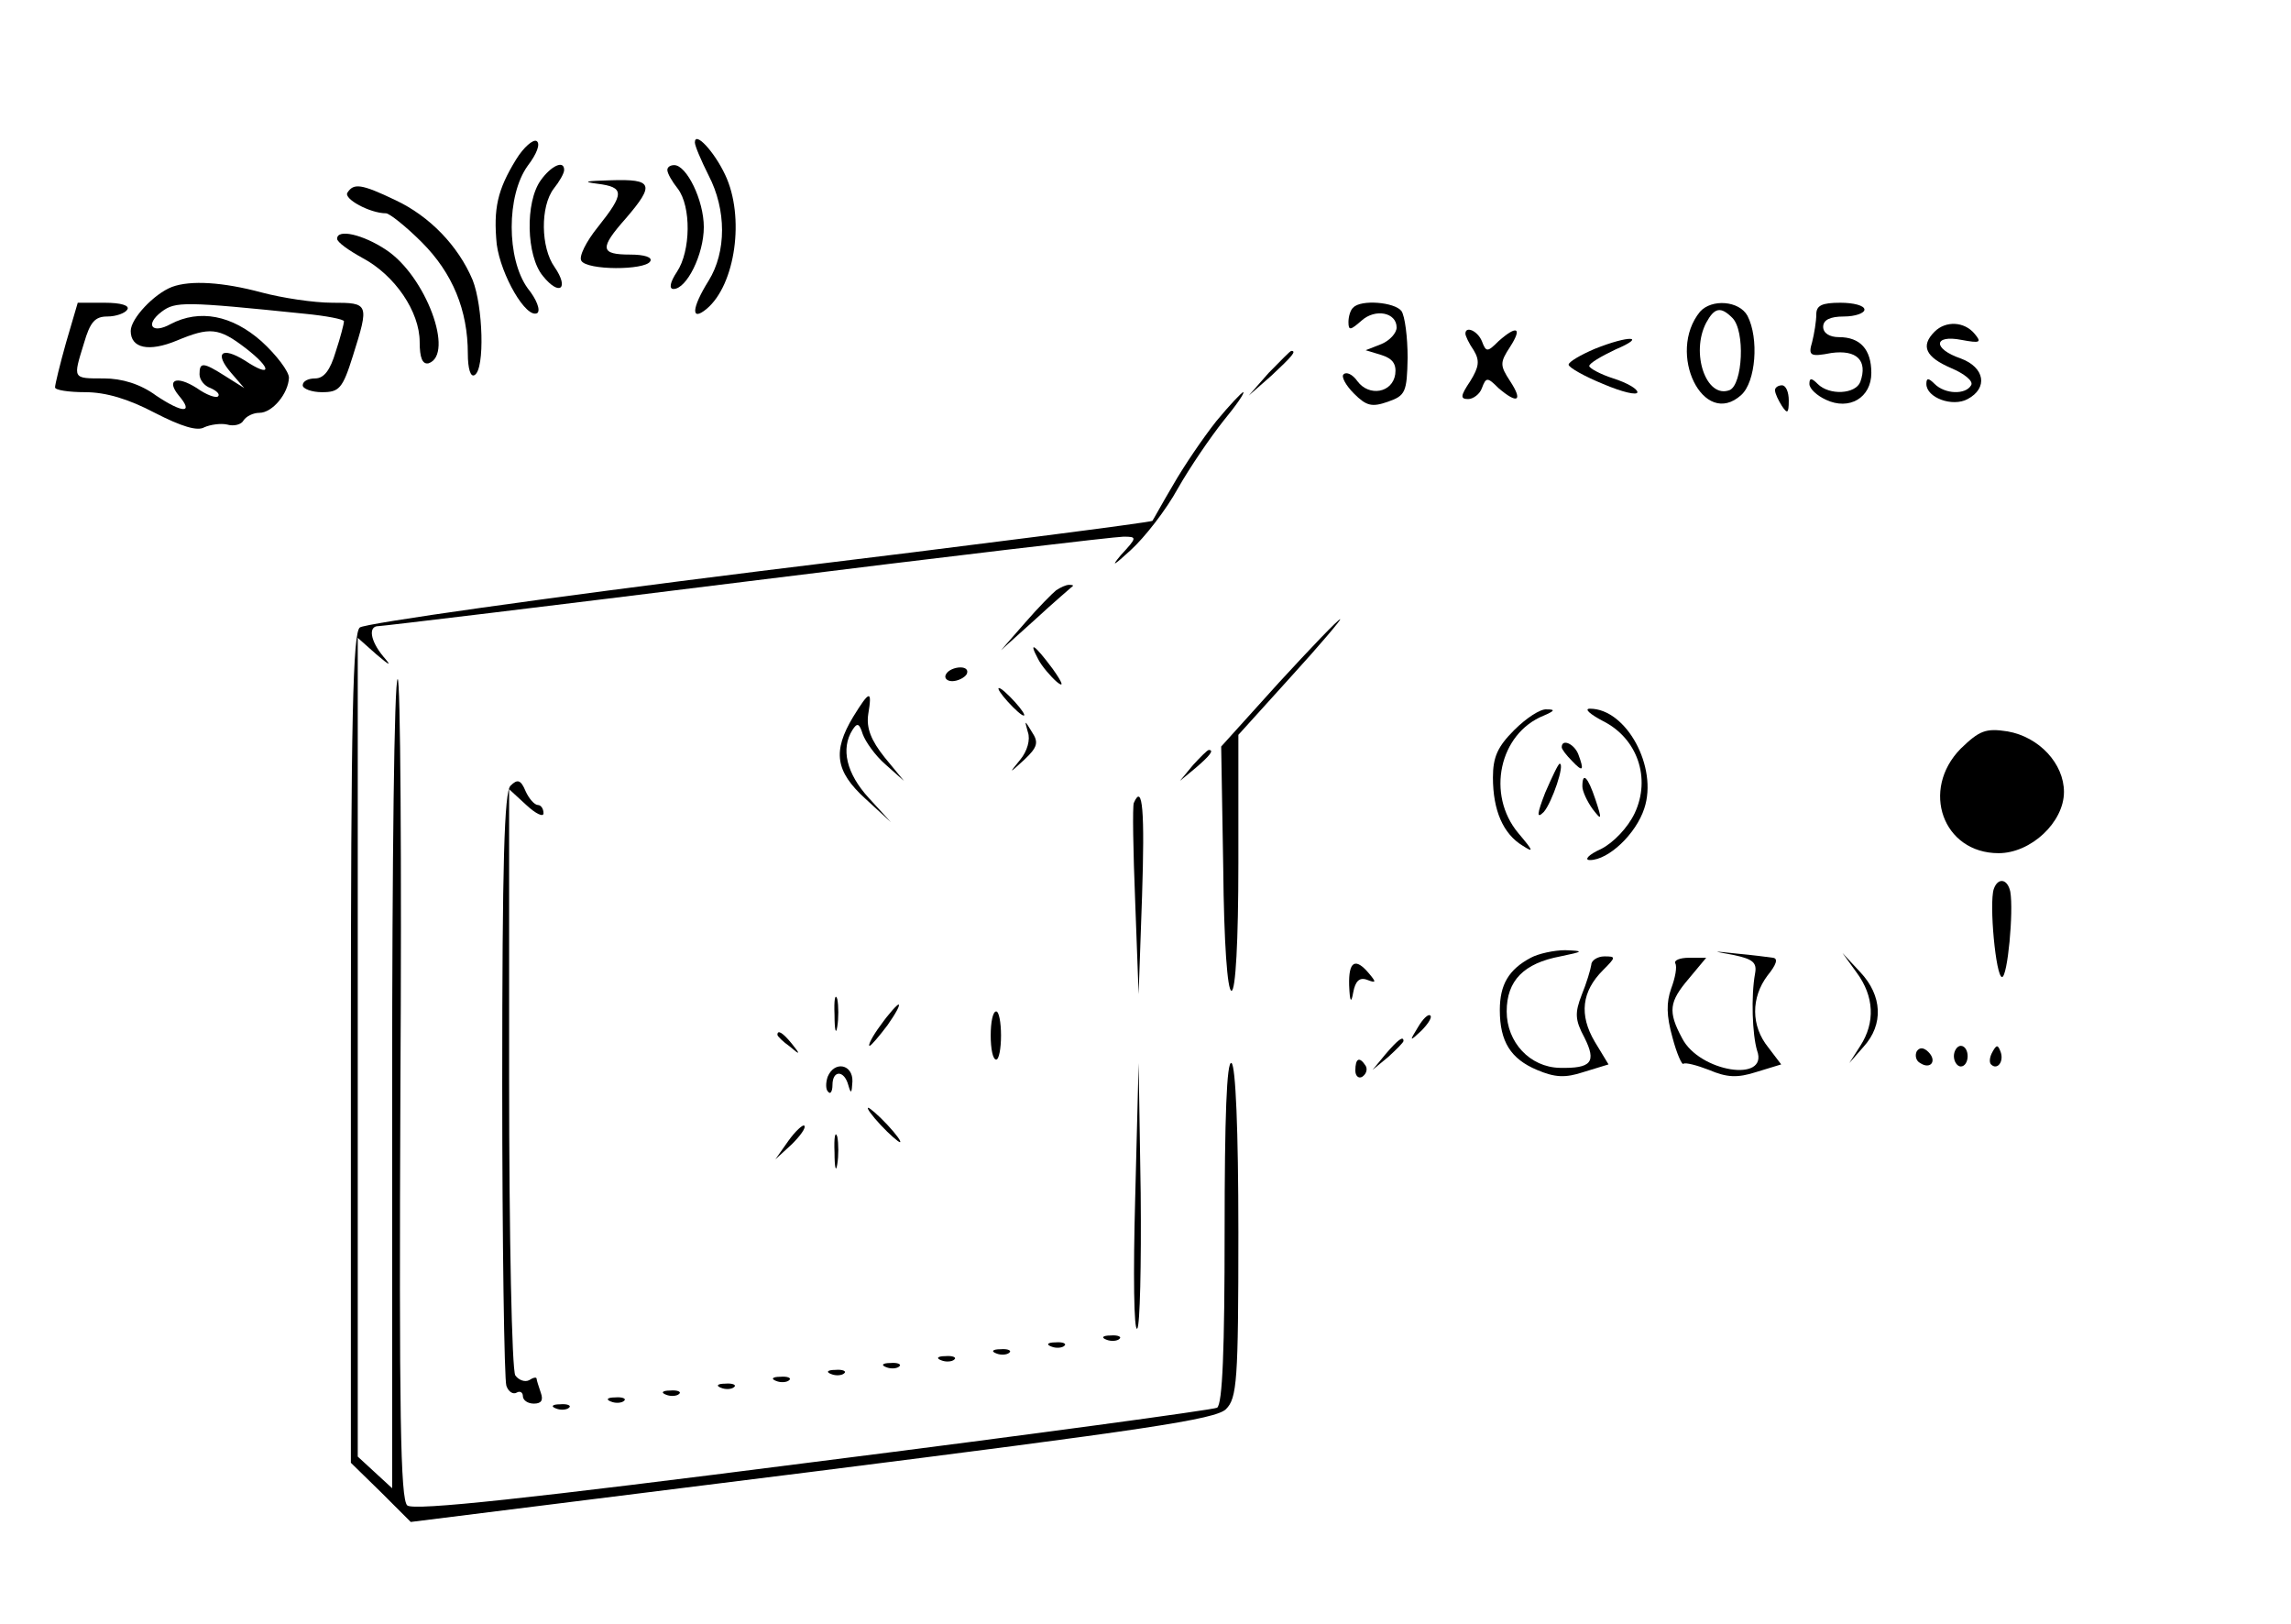
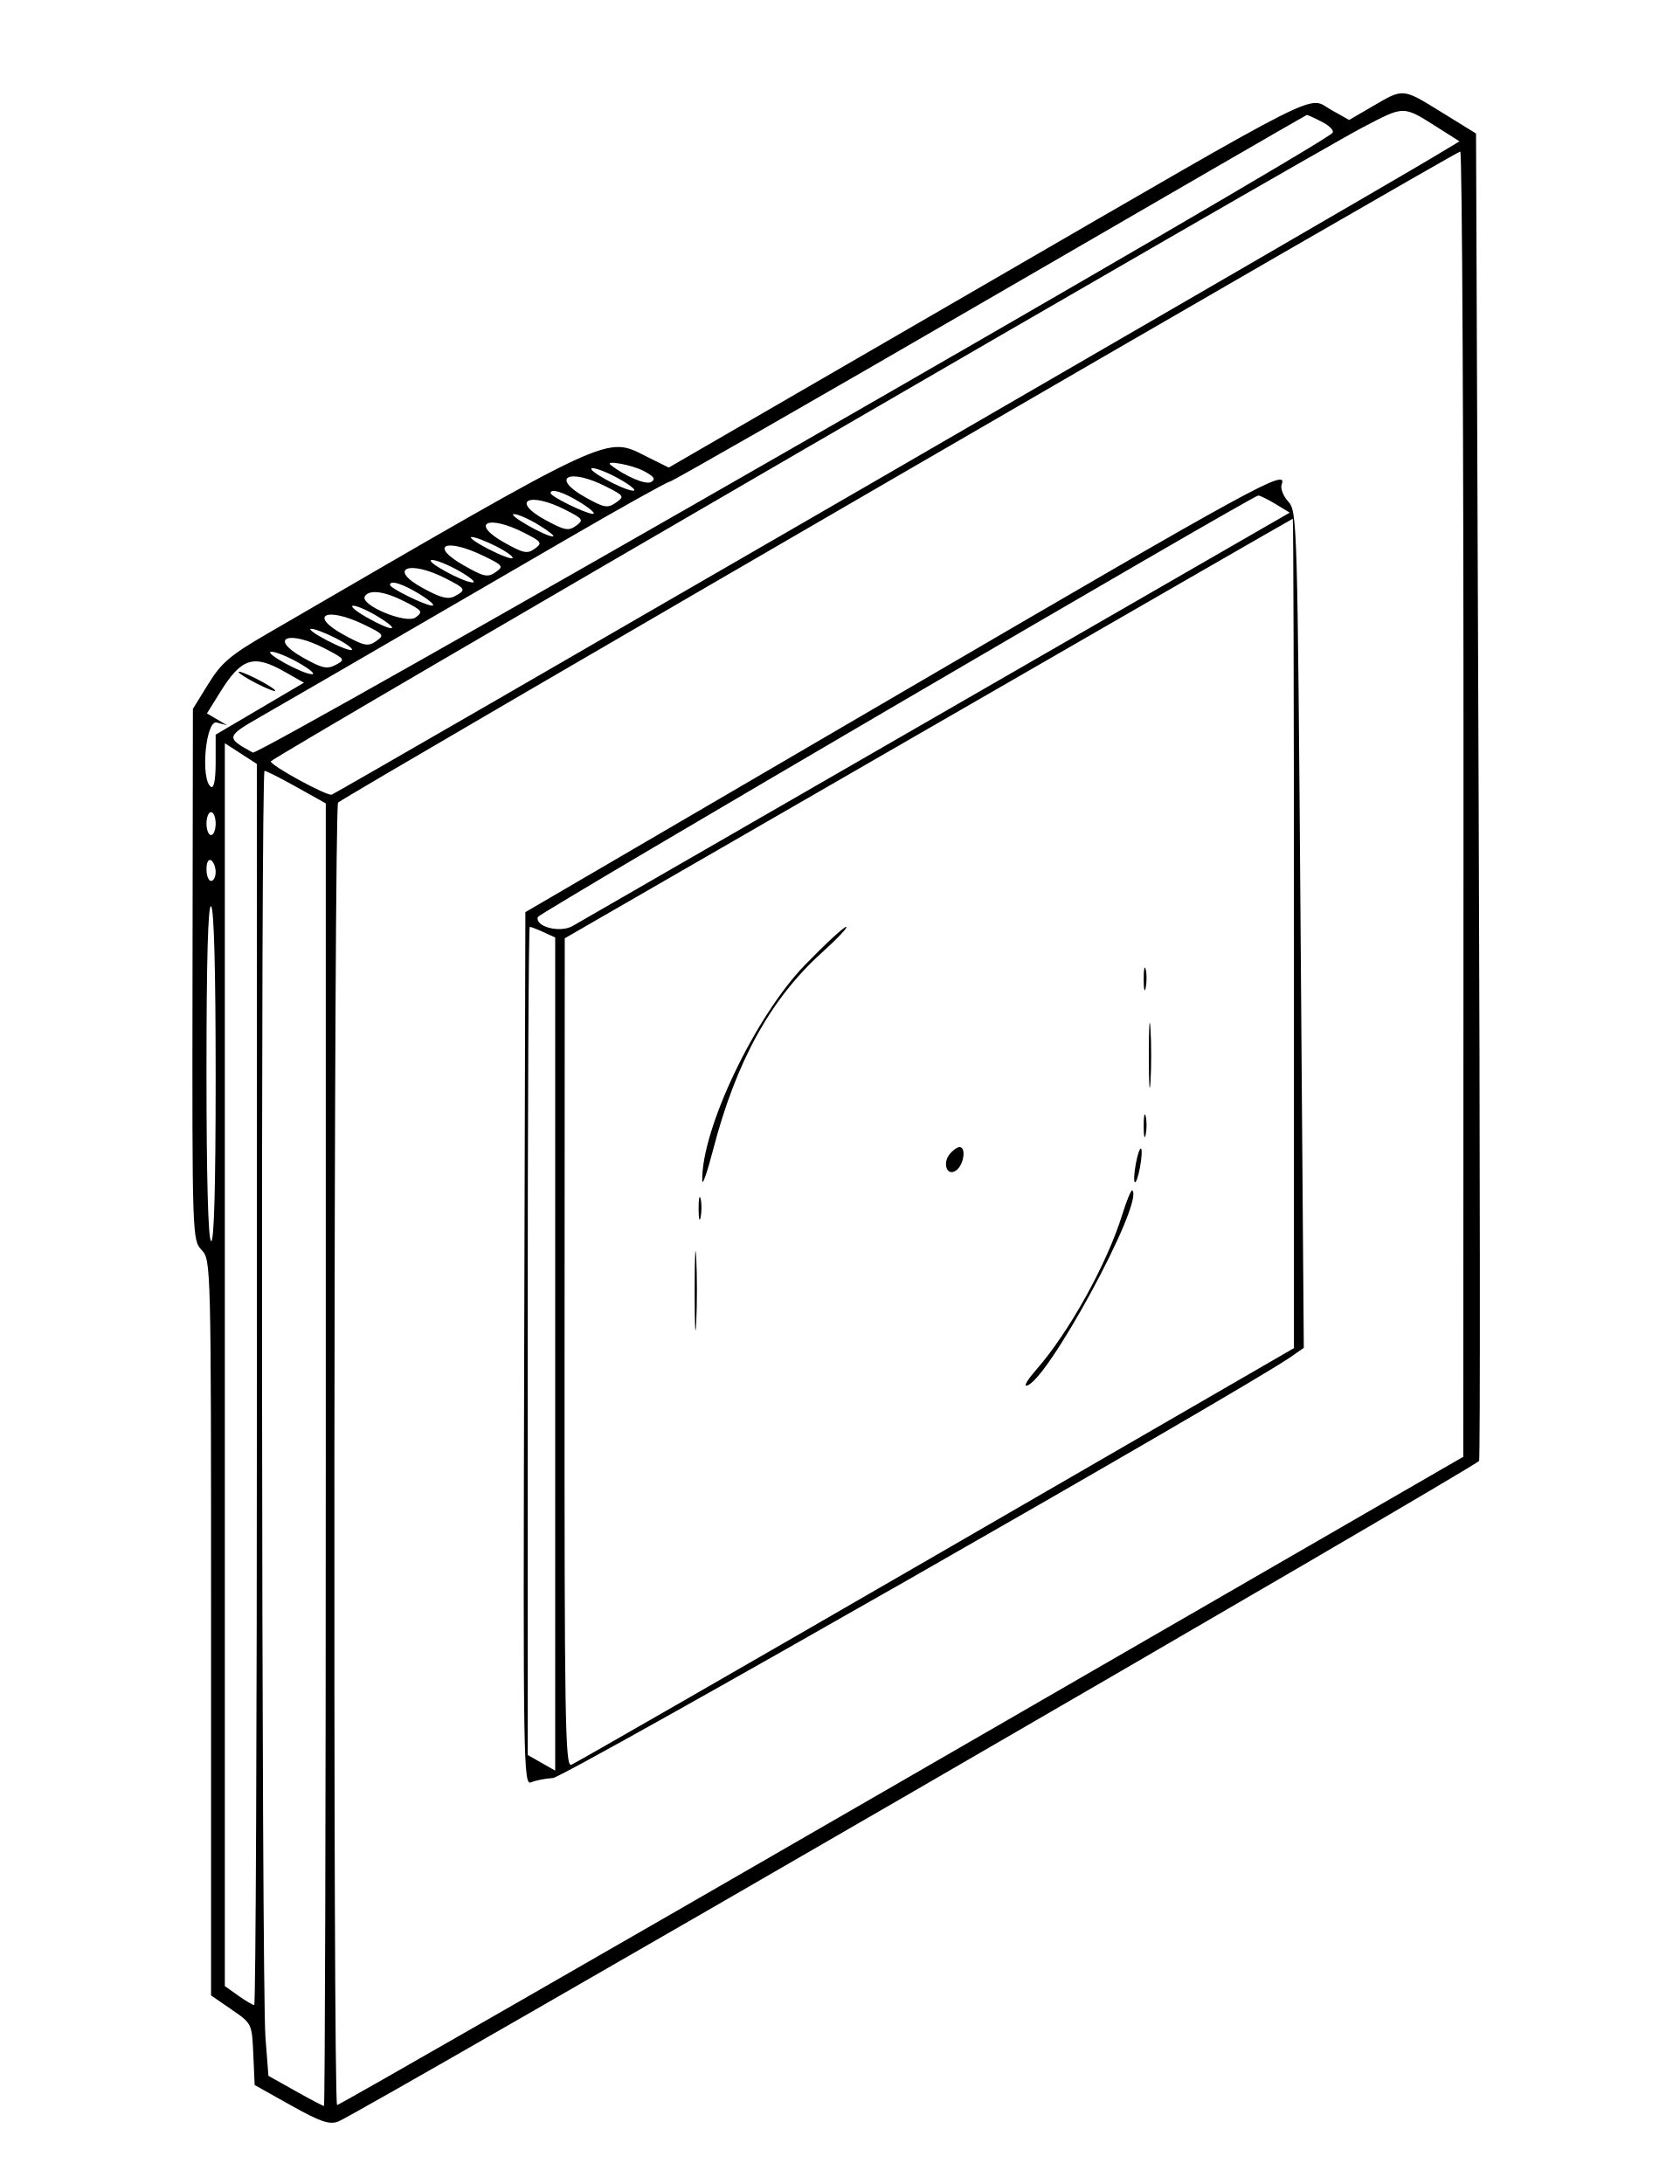
- <svg xmlns="http://www.w3.org/2000/svg" version="1.0" width="333pt" height="236pt" viewBox="0 0 333 236" preserveAspectRatio="xMidYMid meet">
-   <g transform="translate(0,236) scale(0.1,-0.1)" fill="#000000" stroke="none">
-     <path d="M750 2128 c-27 -44 -33 -71 -28 -123 6 -45 43 -109 59 -100 5 4 -1 20 -14 36 -31 43 -31 135 0 178 13 17 19 32 13 36 -5 3 -19 -9 -30 -27z" />
-     <path d="M1010 2153 c0 -5 9 -26 20 -48 26 -50 26 -111 0 -153 -25 -40 -26 -60 -3 -41 42 35 56 134 27 195 -16 34 -44 64 -44 47z" />
-     <path d="M786 2098 c-23 -32 -21 -110 3 -139 24 -30 39 -19 17 13 -20 28 -21 88 -1 114 8 10 15 22 15 27 0 15 -19 6 -34 -15z" />
-     <path d="M970 2113 c0 -5 7 -17 15 -27 20 -26 19 -91 -1 -121 -10 -15 -12 -25 -5 -25 19 0 44 50 44 90 0 39 -25 90 -43 90 -6 0 -10 -3 -10 -7z" />
-     <path d="M868 2093 c40 -5 40 -14 1 -63 -17 -21 -28 -43 -24 -49 8 -14 92 -14 100 -1 4 6 -8 10 -29 10 -44 0 -45 9 -6 53 42 49 39 57 -22 55 -36 -1 -43 -2 -20 -5z" />
-     <path d="M505 2080 c-6 -9 33 -30 56 -30 5 0 29 -19 52 -42 45 -45 67 -99 67 -162 0 -22 4 -35 10 -31 15 9 12 100 -3 138 -21 50 -63 93 -112 116 -50 24 -61 25 -70 11z" />
-     <path d="M490 2013 c0 -5 17 -17 37 -28 47 -25 83 -78 83 -122 0 -23 4 -33 13 -31 38 13 -4 127 -62 165 -33 22 -71 31 -71 16z" />
-     <path d="M250 1943 c-26 -10 -60 -46 -60 -64 0 -25 26 -31 67 -14 48 20 61 19 100 -11 39 -30 38 -44 -1 -18 -34 21 -45 11 -20 -18 l19 -22 -27 17 c-33 21 -38 21 -38 3 0 -8 7 -17 16 -20 9 -4 14 -9 11 -12 -3 -3 -17 2 -31 12 -30 19 -45 12 -26 -11 22 -26 6 -26 -33 0 -23 17 -50 25 -76 25 -46 0 -45 -1 -29 51 9 31 16 39 34 39 13 0 26 5 29 10 4 6 -9 10 -33 10 l-39 0 -17 -58 c-9 -32 -16 -61 -16 -65 0 -4 20 -7 44 -7 30 0 63 -10 101 -30 39 -20 62 -27 72 -21 9 4 24 6 33 4 10 -3 21 0 24 6 4 6 14 11 23 11 19 0 42 28 43 51 0 9 -18 33 -40 53 -43 38 -90 47 -132 25 -27 -15 -38 -1 -13 18 20 15 33 15 208 -3 31 -3 57 -8 57 -11 0 -3 -5 -23 -12 -44 -8 -27 -17 -39 -30 -39 -10 0 -18 -4 -18 -10 0 -5 13 -10 28 -10 25 0 30 5 45 53 24 76 23 77 -30 77 -27 0 -73 7 -103 15 -56 15 -103 18 -130 8z" />
-     <path d="M1967 1913 c-4 -3 -7 -13 -7 -21 0 -13 3 -12 19 2 20 18 51 12 51 -10 0 -8 -10 -19 -22 -24 l-23 -9 23 -7 c16 -5 22 -13 20 -28 -4 -27 -38 -33 -55 -10 -7 10 -16 14 -20 10 -4 -3 3 -16 15 -28 18 -18 26 -20 49 -12 26 9 28 14 29 64 0 30 -4 61 -9 68 -10 13 -59 17 -70 5z" />
-     <path d="M2471 1907 c-49 -60 5 -171 60 -121 21 19 26 82 9 115 -12 22 -52 25 -69 6z m47 -9 c19 -19 15 -97 -4 -105 -34 -13 -57 54 -34 98 12 22 21 24 38 7z" />
-     <path d="M2640 1903 c0 -10 -3 -28 -6 -40 -6 -20 -3 -22 28 -16 37 5 53 -11 42 -42 -7 -18 -45 -20 -62 -3 -9 9 -12 9 -12 0 0 -7 11 -17 24 -23 34 -16 66 3 66 39 0 34 -16 52 -47 52 -14 0 -23 6 -23 15 0 10 10 15 30 15 17 0 30 5 30 10 0 6 -16 10 -35 10 -27 0 -35 -4 -35 -17z" />
-     <path d="M2812 1878 c-21 -21 -13 -37 24 -53 19 -8 33 -19 29 -25 -8 -14 -38 -13 -53 2 -9 9 -12 9 -12 0 0 -20 38 -34 60 -22 30 16 25 46 -10 59 -41 14 -40 35 1 27 27 -5 30 -4 19 9 -15 18 -42 19 -58 3z" />
-     <path d="M2130 1875 c0 -3 5 -14 12 -24 9 -15 8 -24 -5 -45 -14 -21 -15 -26 -3 -26 7 0 17 7 20 16 6 16 8 16 24 0 28 -24 36 -19 17 10 -15 23 -15 27 0 50 18 28 10 32 -17 8 -16 -16 -18 -16 -24 0 -6 15 -24 23 -24 11z" />
-     <path d="M2318 1853 c-21 -9 -38 -19 -38 -23 0 -4 23 -17 50 -28 28 -12 50 -17 50 -12 0 5 -16 14 -35 20 -19 6 -35 15 -35 18 0 4 17 14 38 24 47 20 20 21 -30 1z" />
-     <path d="M1844 1818 l-29 -33 33 29 c30 28 37 36 29 36 -2 0 -16 -15 -33 -32z" />
-     <path d="M2580 1793 c0 -5 5 -15 10 -23 8 -12 10 -11 10 8 0 12 -4 22 -10 22 -5 0 -10 -3 -10 -7z" />
-     <path d="M1768 1748 c-19 -24 -47 -65 -63 -93 -16 -27 -29 -51 -30 -52 -1 -2 -257 -35 -570 -73 -313 -39 -575 -76 -582 -82 -10 -8 -13 -129 -13 -612 l0 -602 44 -43 43 -43 584 73 c483 61 586 76 601 91 16 16 18 41 18 257 0 149 -4 242 -10 246 -7 4 -10 -80 -10 -244 0 -171 -3 -252 -11 -257 -6 -3 -270 -39 -587 -79 -414 -53 -580 -71 -590 -63 -10 9 -12 133 -10 608 2 329 0 596 -4 593 -5 -2 -8 -268 -8 -590 l0 -586 -25 23 -25 23 0 595 0 595 27 -24 c20 -17 23 -18 10 -3 -19 23 -22 44 -7 44 6 0 247 29 536 65 289 36 535 65 547 65 20 0 20 -1 -4 -27 -15 -18 -10 -15 14 7 21 19 52 59 69 90 17 30 47 74 66 98 19 23 32 42 29 42 -2 0 -20 -19 -39 -42z" />
-     <path d="M1535 1502 c-5 -4 -26 -25 -45 -47 l-35 -40 50 45 c27 25 52 46 54 48 2 1 0 2 -5 2 -5 0 -13 -4 -19 -8z" />
-     <path d="M1859 1368 l-84 -93 3 -177 c1 -108 6 -178 12 -178 6 0 10 72 10 186 l0 186 76 84 c42 46 74 84 72 84 -3 0 -43 -42 -89 -92z" />
-     <path d="M1509 1402 c5 -10 18 -25 27 -33 11 -9 9 -2 -6 19 -26 35 -36 42 -21 14z" />
-     <path d="M1375 1380 c-3 -5 1 -10 9 -10 8 0 18 5 21 10 3 6 -1 10 -9 10 -8 0 -18 -4 -21 -10z" />
-     <path d="M1465 1340 c10 -11 20 -20 23 -20 3 0 -3 9 -13 20 -10 11 -20 20 -23 20 -3 0 3 -9 13 -20z" />
-     <path d="M1240 1318 c-30 -50 -26 -79 18 -119 l37 -34 -32 35 c-33 36 -41 72 -24 99 7 11 10 10 15 -6 4 -11 18 -31 33 -44 l27 -24 -28 34 c-20 25 -27 43 -24 63 6 36 2 35 -22 -4z" />
-     <path d="M2201 1299 c-24 -24 -31 -39 -31 -69 0 -48 15 -82 43 -99 17 -11 16 -8 -6 18 -47 56 -28 145 37 171 16 7 17 9 4 9 -9 1 -30 -13 -47 -30z" />
-     <path d="M2330 1312 c50 -25 70 -83 46 -134 -10 -21 -31 -43 -49 -52 -18 -8 -25 -16 -16 -16 27 0 67 38 79 75 20 60 -26 145 -79 145 -9 0 0 -8 19 -18z" />
-     <path d="M1494 1296 c4 -11 -1 -28 -11 -40 -17 -21 -17 -21 6 0 19 18 21 25 11 40 -11 18 -11 18 -6 0z" />
-     <path d="M2850 1272 c-59 -60 -26 -152 55 -152 47 0 95 45 95 89 0 41 -36 80 -82 88 -32 5 -41 1 -68 -25z" />
-     <path d="M2270 1274 c0 -3 7 -12 15 -20 16 -17 18 -14 9 10 -6 15 -24 23 -24 10z" />
-     <path d="M1734 1248 l-19 -23 23 19 c21 18 27 26 19 26 -2 0 -12 -10 -23 -22z" />
-     <path d="M2246 1208 c-12 -31 -13 -39 -2 -28 12 14 31 70 23 70 -2 0 -11 -19 -21 -42z" />
-     <path d="M742 1218 c-9 -9 -12 -111 -12 -434 0 -232 3 -429 6 -438 3 -9 10 -13 15 -10 5 3 9 0 9 -5 0 -6 7 -11 16 -11 11 0 14 5 10 16 -3 9 -6 18 -6 20 0 3 -5 2 -11 -2 -6 -3 -15 0 -20 7 -5 8 -9 203 -9 433 l0 419 25 -23 c14 -13 25 -18 25 -12 0 7 -4 12 -8 12 -5 0 -13 9 -18 20 -7 17 -12 18 -22 8z" />
-     <path d="M2300 1217 c0 -7 7 -22 15 -33 13 -17 14 -16 4 14 -11 33 -19 41 -19 19z" />
-     <path d="M1648 1193 c-2 -5 -1 -69 2 -143 l5 -135 5 143 c4 122 1 165 -12 135z" />
-     <path d="M2898 1068 c-7 -21 3 -128 12 -128 8 0 17 95 12 124 -4 19 -18 21 -24 4z" />
-     <path d="M2225 968 c-32 -17 -45 -39 -45 -76 0 -46 16 -71 54 -87 26 -11 41 -12 68 -3 l36 11 -20 33 c-23 39 -19 73 12 104 19 19 19 20 2 20 -10 0 -19 -6 -19 -12 -1 -7 -7 -27 -14 -44 -10 -26 -10 -36 4 -62 18 -36 10 -45 -36 -44 -43 1 -77 37 -77 82 0 45 25 70 78 80 34 7 35 8 7 9 -16 0 -39 -5 -50 -11z" />
-     <path d="M2520 972 c28 -6 34 -11 31 -27 -6 -33 -4 -89 3 -112 17 -47 -84 -31 -109 18 -21 39 -19 53 10 87 l25 30 -25 0 c-14 0 -22 -4 -20 -8 3 -5 0 -21 -6 -37 -7 -20 -7 -39 2 -71 6 -23 14 -41 16 -38 3 2 19 -2 37 -9 26 -11 41 -12 69 -3 l36 11 -19 25 c-25 31 -25 72 -1 104 13 16 16 25 8 26 -7 1 -30 4 -52 6 -37 4 -38 4 -5 -2z" />
-     <path d="M2699 946 c25 -34 27 -72 5 -106 l-16 -25 21 24 c29 32 27 74 -5 108 l-26 28 21 -29z" />
-     <path d="M1961 928 c1 -25 3 -27 6 -10 3 16 9 22 20 18 13 -5 14 -4 3 9 -20 24 -30 18 -29 -17z" />
-     <path d="M1213 885 c0 -22 2 -30 4 -17 2 12 2 30 0 40 -3 9 -5 -1 -4 -23z" />
-     <path d="M1280 870 c-12 -16 -19 -30 -16 -30 2 0 14 14 26 30 12 17 19 30 16 30 -2 0 -14 -13 -26 -30z" />
-     <path d="M1440 855 c0 -19 3 -35 8 -35 4 0 7 16 7 35 0 19 -3 35 -7 35 -5 0 -8 -16 -8 -35z" />
-     <path d="M2061 867 c-13 -21 -12 -21 5 -5 10 10 16 20 13 22 -3 3 -11 -5 -18 -17z" />
-     <path d="M1130 856 c0 -2 8 -10 18 -17 15 -13 16 -12 3 4 -13 16 -21 21 -21 13z" />
-     <path d="M2014 828 l-19 -23 23 19 c12 11 22 21 22 23 0 8 -8 2 -26 -19z" />
-     <path d="M2786 832 c-3 -6 -1 -14 5 -17 15 -10 25 3 12 16 -7 7 -13 7 -17 1z" />
-     <path d="M2840 825 c0 -8 5 -15 10 -15 6 0 10 7 10 15 0 8 -4 15 -10 15 -5 0 -10 -7 -10 -15z" />
-     <path d="M2896 831 c-4 -7 -5 -15 -2 -18 9 -9 19 4 14 18 -4 11 -6 11 -12 0z" />
-     <path d="M1970 804 c0 -8 5 -12 10 -9 6 4 8 11 5 16 -9 14 -15 11 -15 -7z" />
-     <path d="M1203 795 c-3 -9 -3 -19 1 -22 3 -4 6 1 6 10 0 22 17 22 23 0 4 -14 5 -12 6 5 1 25 -26 31 -36 7z" />
-     <path d="M1650 618 c-3 -108 -2 -194 3 -189 4 4 6 93 5 197 l-3 189 -5 -197z" />
-     <path d="M1280 725 c13 -14 26 -25 28 -25 3 0 -5 11 -18 25 -13 14 -26 25 -28 25 -3 0 5 -11 18 -25z" />
-     <path d="M1146 702 l-19 -27 24 22 c12 12 21 24 18 27 -2 2 -13 -8 -23 -22z" />
-     <path d="M1213 685 c0 -22 2 -30 4 -17 2 12 2 30 0 40 -3 9 -5 -1 -4 -23z" />
-     <path d="M1608 413 c7 -3 16 -2 19 1 4 3 -2 6 -13 5 -11 0 -14 -3 -6 -6z" />
-     <path d="M1528 403 c7 -3 16 -2 19 1 4 3 -2 6 -13 5 -11 0 -14 -3 -6 -6z" />
-     <path d="M1448 393 c7 -3 16 -2 19 1 4 3 -2 6 -13 5 -11 0 -14 -3 -6 -6z" />
-     <path d="M1368 383 c7 -3 16 -2 19 1 4 3 -2 6 -13 5 -11 0 -14 -3 -6 -6z" />
-     <path d="M1288 373 c7 -3 16 -2 19 1 4 3 -2 6 -13 5 -11 0 -14 -3 -6 -6z" />
-     <path d="M1208 363 c7 -3 16 -2 19 1 4 3 -2 6 -13 5 -11 0 -14 -3 -6 -6z" />
-     <path d="M1128 353 c7 -3 16 -2 19 1 4 3 -2 6 -13 5 -11 0 -14 -3 -6 -6z" />
-     <path d="M1048 343 c7 -3 16 -2 19 1 4 3 -2 6 -13 5 -11 0 -14 -3 -6 -6z" />
-     <path d="M968 333 c7 -3 16 -2 19 1 4 3 -2 6 -13 5 -11 0 -14 -3 -6 -6z" />
-     <path d="M888 323 c7 -3 16 -2 19 1 4 3 -2 6 -13 5 -11 0 -14 -3 -6 -6z" />
-     <path d="M808 313 c7 -3 16 -2 19 1 4 3 -2 6 -13 5 -11 0 -14 -3 -6 -6z" />
+ <svg xmlns="http://www.w3.org/2000/svg" id="svg" width="400" height="520.219" viewBox="0, 0, 400,520.219">
+   <g id="svgg">
+     <path id="path0" d="M327.067 25.241 L 321.347 28.575 317.047 26.159 C 311.243 22.897,317.563 19.705,234.015 68.093 L 159.287 111.372 154.234 108.865 C 144.095 103.835,147.411 102.294,63.530 151.024 C 54.814 156.087,52.742 157.858,49.617 162.913 L 45.945 168.852 45.856 232.098 C 45.767 294.536,45.795 295.374,48.020 297.742 C 50.257 300.124,50.273 300.766,50.273 387.723 L 50.273 475.305 55.142 478.654 C 60.005 482.001,60.011 482.012,60.333 489.325 L 60.656 496.645 69.292 501.481 C 76.298 505.404,78.424 506.133,80.559 505.344 C 85.105 503.664,351.762 349.242,352.300 347.978 C 352.581 347.317,352.532 275.906,352.191 189.288 L 351.571 31.801 343.516 26.829 C 333.999 20.956,334.357 20.991,327.067 25.241 M342.814 30.610 L 347.632 33.666 341.302 37.470 C 327.779 45.598,80.078 188.970,79.016 189.284 C 77.815 189.640,64.513 182.382,64.493 181.359 C 64.478 180.604,311.800 36.999,324.590 30.336 C 334.700 25.070,334.062 25.061,342.814 30.610 M314.934 29.055 C 316.776 30.008,317.859 31.194,317.339 31.692 C 313.026 35.822,61.685 180.074,60.214 179.263 C 53.692 175.669,53.738 175.484,62.386 170.522 C 66.844 167.964,73.689 164.013,77.596 161.742 C 81.503 159.470,90.601 154.189,97.814 150.004 C 105.027 145.820,121.635 136.177,134.720 128.575 C 147.805 120.974,158.943 114.754,159.470 114.754 C 159.998 114.754,194.292 95.108,235.679 71.097 C 277.067 47.085,311.076 27.413,311.256 27.381 C 311.437 27.349,313.091 28.102,314.934 29.055 M348.587 191.530 L 348.540 346.995 214.578 424.370 C 140.899 466.927,80.469 501.598,80.289 501.418 C 79.281 500.410,79.517 192.177,80.526 191.168 C 81.966 189.728,346.709 36.129,347.814 36.093 C 348.265 36.078,348.613 106.025,348.587 191.530 M153.219 112.132 C 155.769 113.451,156.235 114.109,155.109 114.805 C 153.883 115.563,148.961 113.492,145.446 110.739 C 143.891 109.521,150.439 110.695,153.219 112.132 M147.703 114.194 C 150.319 115.690,151.721 116.897,150.820 116.877 C 148.462 116.825,138.988 111.584,141.145 111.525 C 142.136 111.498,145.087 112.699,147.703 114.194 M214.676 164.973 L 125.137 217.266 124.858 321.321 C 124.593 420.180,124.675 425.333,126.497 424.547 C 127.552 424.091,129.891 423.628,131.694 423.518 C 134.465 423.349,296.452 330.897,307.459 323.204 L 310.546 321.046 309.785 221.452 C 309.038 123.858,308.979 121.810,306.832 119.455 C 305.627 118.133,304.928 116.304,305.278 115.391 C 306.798 111.432,299.716 115.308,214.676 164.973 M144.428 115.932 C 148.702 118.112,148.791 118.263,146.681 119.741 C 144.728 121.109,143.922 120.968,139.455 118.471 C 130.934 113.708,135.501 111.377,144.428 115.932 M138.251 119.701 C 140.656 121.182,141.989 122.396,141.213 122.399 C 139.604 122.405,131.148 118.259,131.148 117.464 C 131.148 116.238,134.179 117.193,138.251 119.701 M303.845 120.071 L 307.197 122.109 223.271 170.484 C 177.111 197.089,138.012 219.627,136.384 220.567 C 133.384 222.299,127.323 220.717,128.117 218.410 C 128.445 217.457,298.387 118.033,299.687 118.033 C 300.131 118.033,302.002 118.950,303.845 120.071 M134.684 121.443 C 138.911 123.599,139.085 123.863,137.199 125.242 C 135.438 126.529,134.483 126.348,129.913 123.861 C 121.507 119.286,125.996 117.011,134.684 121.443 M128.415 125.108 C 130.820 126.589,132.295 127.794,131.694 127.785 C 129.830 127.759,120.667 122.506,122.404 122.459 C 123.306 122.435,126.011 123.627,128.415 125.108 M308.197 222.308 L 308.197 321.119 222.946 370.432 C 176.059 397.553,136.960 420.026,136.061 420.372 C 134.617 420.926,134.431 409.471,134.471 322.248 L 134.516 223.497 221.083 173.558 C 268.695 146.092,307.773 123.592,307.923 123.558 C 308.074 123.525,308.197 167.962,308.197 222.308 M124.848 126.907 C 129.069 129.061,129.247 129.329,127.370 130.702 C 125.615 131.985,124.664 131.794,120.131 129.245 C 111.888 124.612,116.179 122.485,124.848 126.907 M118.182 130.131 C 120.621 131.375,122.371 132.638,122.071 132.938 C 121.771 133.238,119.141 132.243,116.227 130.727 C 113.313 129.211,111.563 127.948,112.339 127.920 C 113.114 127.892,115.744 128.887,118.182 130.131 M115.231 132.439 C 119.840 134.678,120.010 134.913,118.024 136.304 C 116.171 137.602,115.230 137.397,110.415 134.647 C 102.081 129.887,106.144 128.024,115.231 132.439 M109.451 136.052 C 112.067 137.548,113.470 138.755,112.568 138.735 C 110.210 138.683,100.737 133.442,102.894 133.383 C 103.884 133.356,106.835 134.557,109.451 136.052 M106.054 137.727 C 111.003 140.252,111.136 140.503,108.321 142.010 C 106.728 142.863,104.984 142.417,100.662 140.053 C 92.287 135.473,97.353 133.288,106.054 137.727 M100.000 141.559 C 102.404 143.039,103.737 144.254,102.962 144.257 C 101.353 144.263,92.896 140.117,92.896 139.322 C 92.896 138.096,95.928 139.050,100.000 141.559 M96.432 143.301 C 100.625 145.440,100.821 145.730,98.983 147.074 C 96.729 148.723,85.637 144.096,86.909 142.038 C 87.960 140.338,91.561 140.816,96.432 143.301 M90.164 146.966 C 95.888 150.492,93.427 150.527,87.270 147.008 C 84.654 145.512,83.251 144.285,84.153 144.281 C 85.055 144.277,87.760 145.485,90.164 146.966 M86.816 148.832 C 91.461 151.089,91.608 151.297,89.572 152.723 C 87.678 154.050,86.774 153.877,81.994 151.275 C 73.320 146.554,77.631 144.370,86.816 148.832 M79.931 151.989 C 82.370 153.233,84.119 154.496,83.819 154.796 C 83.519 155.096,80.890 154.101,77.976 152.585 C 75.062 151.069,73.312 149.806,74.087 149.778 C 74.863 149.750,77.492 150.745,79.931 151.989 M77.526 154.547 C 82.202 156.992,82.288 157.128,79.962 158.373 C 77.922 159.465,76.721 159.197,72.166 156.637 C 63.772 151.918,68.772 149.969,77.526 154.547 M71.200 157.910 C 73.816 159.406,75.219 160.613,74.317 160.593 C 71.959 160.541,62.486 155.300,64.643 155.241 C 65.633 155.213,68.584 156.415,71.200 157.910 M67.778 159.997 L 72.391 162.617 61.878 168.804 L 51.366 174.991 51.366 181.549 C 51.366 185.643,50.955 187.853,50.273 187.432 C 47.686 185.833,48.974 171.382,51.639 172.103 L 54.098 172.769 51.694 171.348 L 49.291 169.927 52.465 164.827 C 57.521 156.704,60.388 155.800,67.778 159.997 M56.831 160.065 C 56.831 160.365,58.798 161.615,61.202 162.842 C 63.607 164.068,65.574 164.826,65.574 164.525 C 65.574 164.225,63.607 162.975,61.202 161.749 C 58.798 160.522,56.831 159.764,56.831 160.065 M61.189 329.781 C 61.196 411.079,60.909 477.596,60.551 477.596 C 60.193 477.596,58.472 476.579,56.726 475.335 L 53.552 473.075 53.552 325.052 L 53.552 177.029 57.364 179.498 L 61.175 181.967 61.189 329.781 M70.660 187.485 L 77.596 191.364 77.596 346.502 C 77.596 431.827,77.402 501.639,77.166 501.639 C 76.929 501.639,73.856 500.022,70.335 498.046 L 63.934 494.452 63.223 485.204 C 62.288 473.039,62.083 183.607,63.010 183.607 C 63.403 183.607,66.845 185.352,70.660 187.485 M51.366 196.175 C 51.366 197.678,50.874 198.907,50.273 198.907 C 49.672 198.907,49.180 197.678,49.180 196.175 C 49.180 194.672,49.672 193.443,50.273 193.443 C 50.874 193.443,51.366 194.672,51.366 196.175 M51.366 207.715 C 51.366 208.881,50.874 209.836,50.273 209.836 C 49.672 209.836,49.180 208.578,49.180 207.039 C 49.180 205.453,49.653 204.535,50.273 204.918 C 50.874 205.290,51.366 206.548,51.366 207.715 M51.366 256.413 C 51.366 282.729,50.994 296.074,50.273 295.628 C 49.577 295.198,49.180 280.477,49.180 255.062 C 49.180 228.747,49.552 215.401,50.273 215.847 C 50.970 216.277,51.366 230.998,51.366 256.413 M129.457 222.033 L 132.240 223.302 132.240 322.529 L 132.240 421.756 128.969 419.895 L 125.697 418.033 125.690 319.399 C 125.686 265.150,125.906 220.765,126.178 220.765 C 126.450 220.765,127.926 221.336,129.457 222.033 M191.747 229.828 C 179.861 242.066,166.987 269.119,167.267 281.270 C 167.296 282.555,168.472 279.180,169.879 273.770 C 175.306 252.901,183.515 237.998,195.614 227.049 C 199.434 223.593,202.106 220.765,201.553 220.765 C 201.000 220.765,196.588 224.843,191.747 229.828 M272.407 233.333 C 272.419 235.738,272.643 236.593,272.904 235.233 C 273.166 233.874,273.156 231.906,272.882 230.862 C 272.609 229.817,272.395 230.929,272.407 233.333 M273.637 251.366 C 273.637 258.279,273.815 261.107,274.032 257.650 C 274.249 254.194,274.249 248.538,274.032 245.082 C 273.815 241.626,273.637 244.454,273.637 251.366 M272.407 268.306 C 272.419 270.710,272.643 271.565,272.904 270.206 C 273.166 268.846,273.156 266.879,272.882 265.834 C 272.609 264.789,272.395 265.902,272.407 268.306 M226.241 274.849 C 224.294 277.195,225.704 280.485,227.882 278.678 C 229.635 277.223,230.124 273.224,228.549 273.224 C 228.022 273.224,226.983 273.955,226.241 274.849 M270.553 277.110 C 270.141 279.303,270.023 281.316,270.290 281.583 C 270.557 281.851,271.113 280.275,271.524 278.081 C 271.935 275.888,272.054 273.875,271.786 273.608 C 271.519 273.341,270.964 274.917,270.553 277.110 M267.293 289.358 C 263.628 301.138,254.590 317.411,246.760 326.330 C 244.961 328.379,243.909 330.053,244.422 330.050 C 248.922 330.028,272.613 286.457,269.707 283.550 C 269.452 283.295,268.365 285.909,267.293 289.358 M166.396 287.978 C 166.408 290.383,166.632 291.237,166.893 289.878 C 167.155 288.519,167.145 286.551,166.871 285.506 C 166.598 284.461,166.384 285.574,166.396 287.978 M165.459 307.650 C 165.460 316.066,165.632 319.364,165.840 314.980 C 166.048 310.595,166.046 303.710,165.837 299.679 C 165.627 295.648,165.457 299.235,165.459 307.650 " stroke="none" fill="#000000" fill-rule="evenodd" />
  </g>
</svg>
